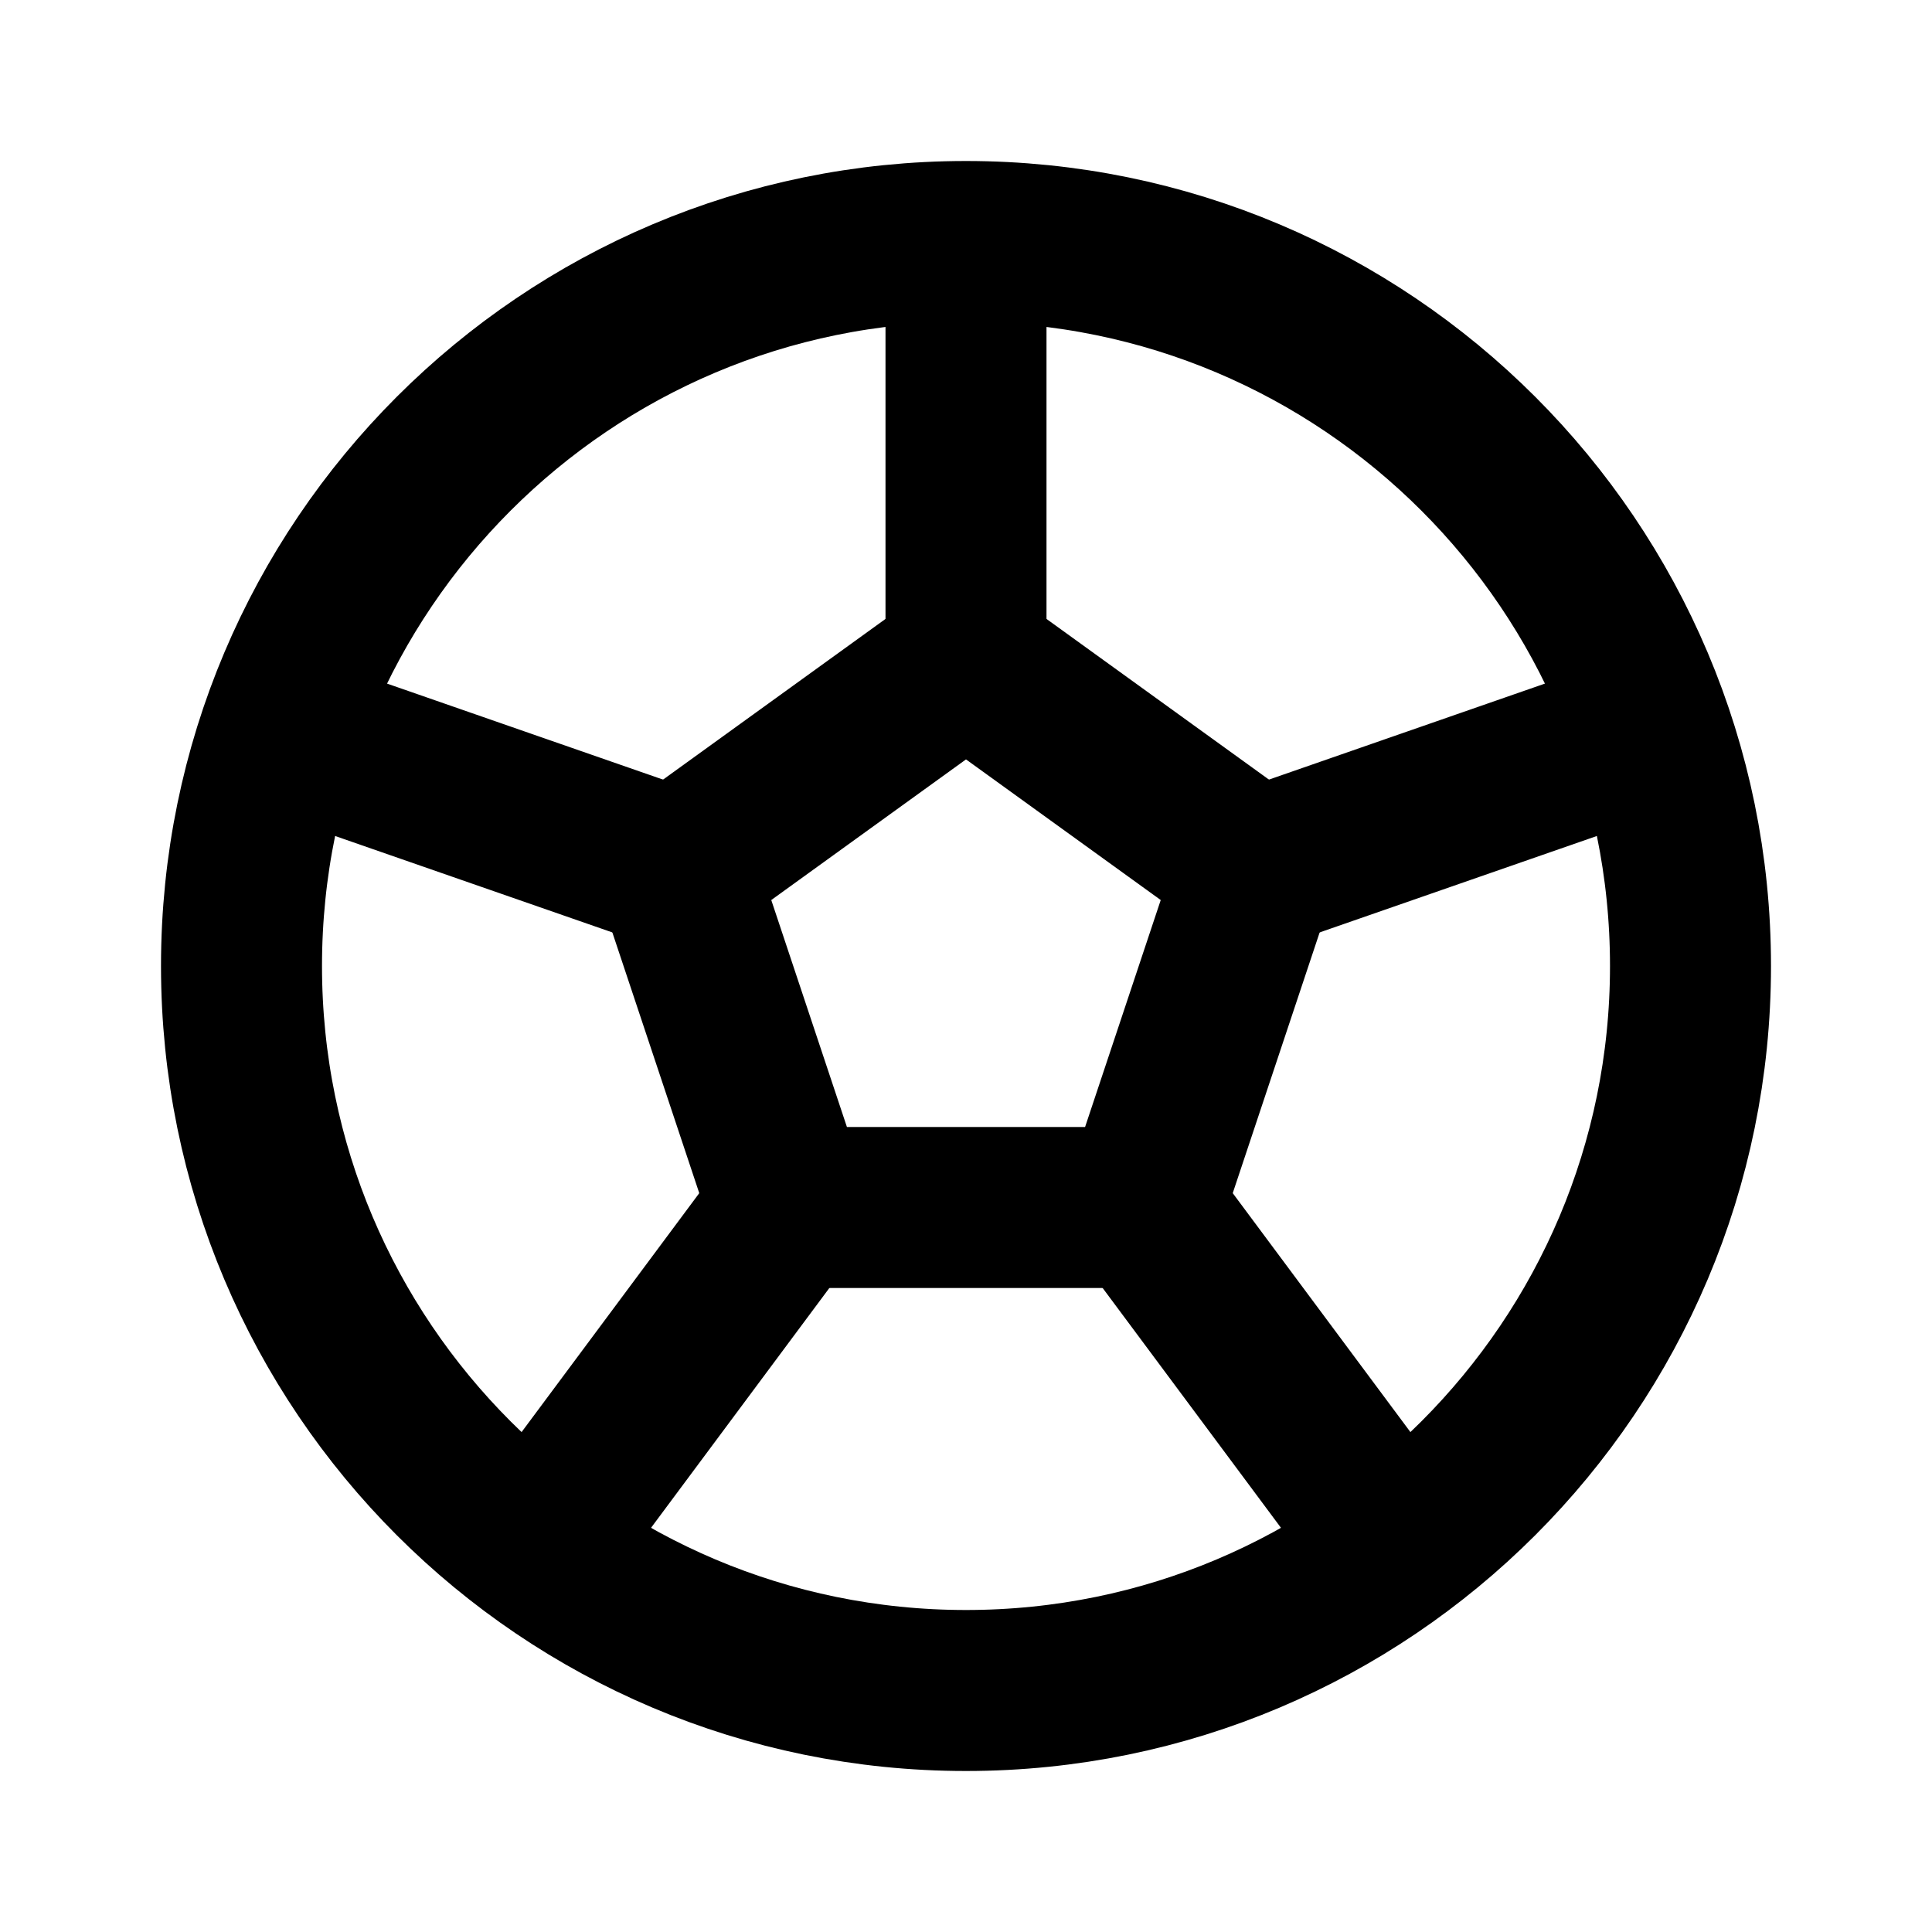
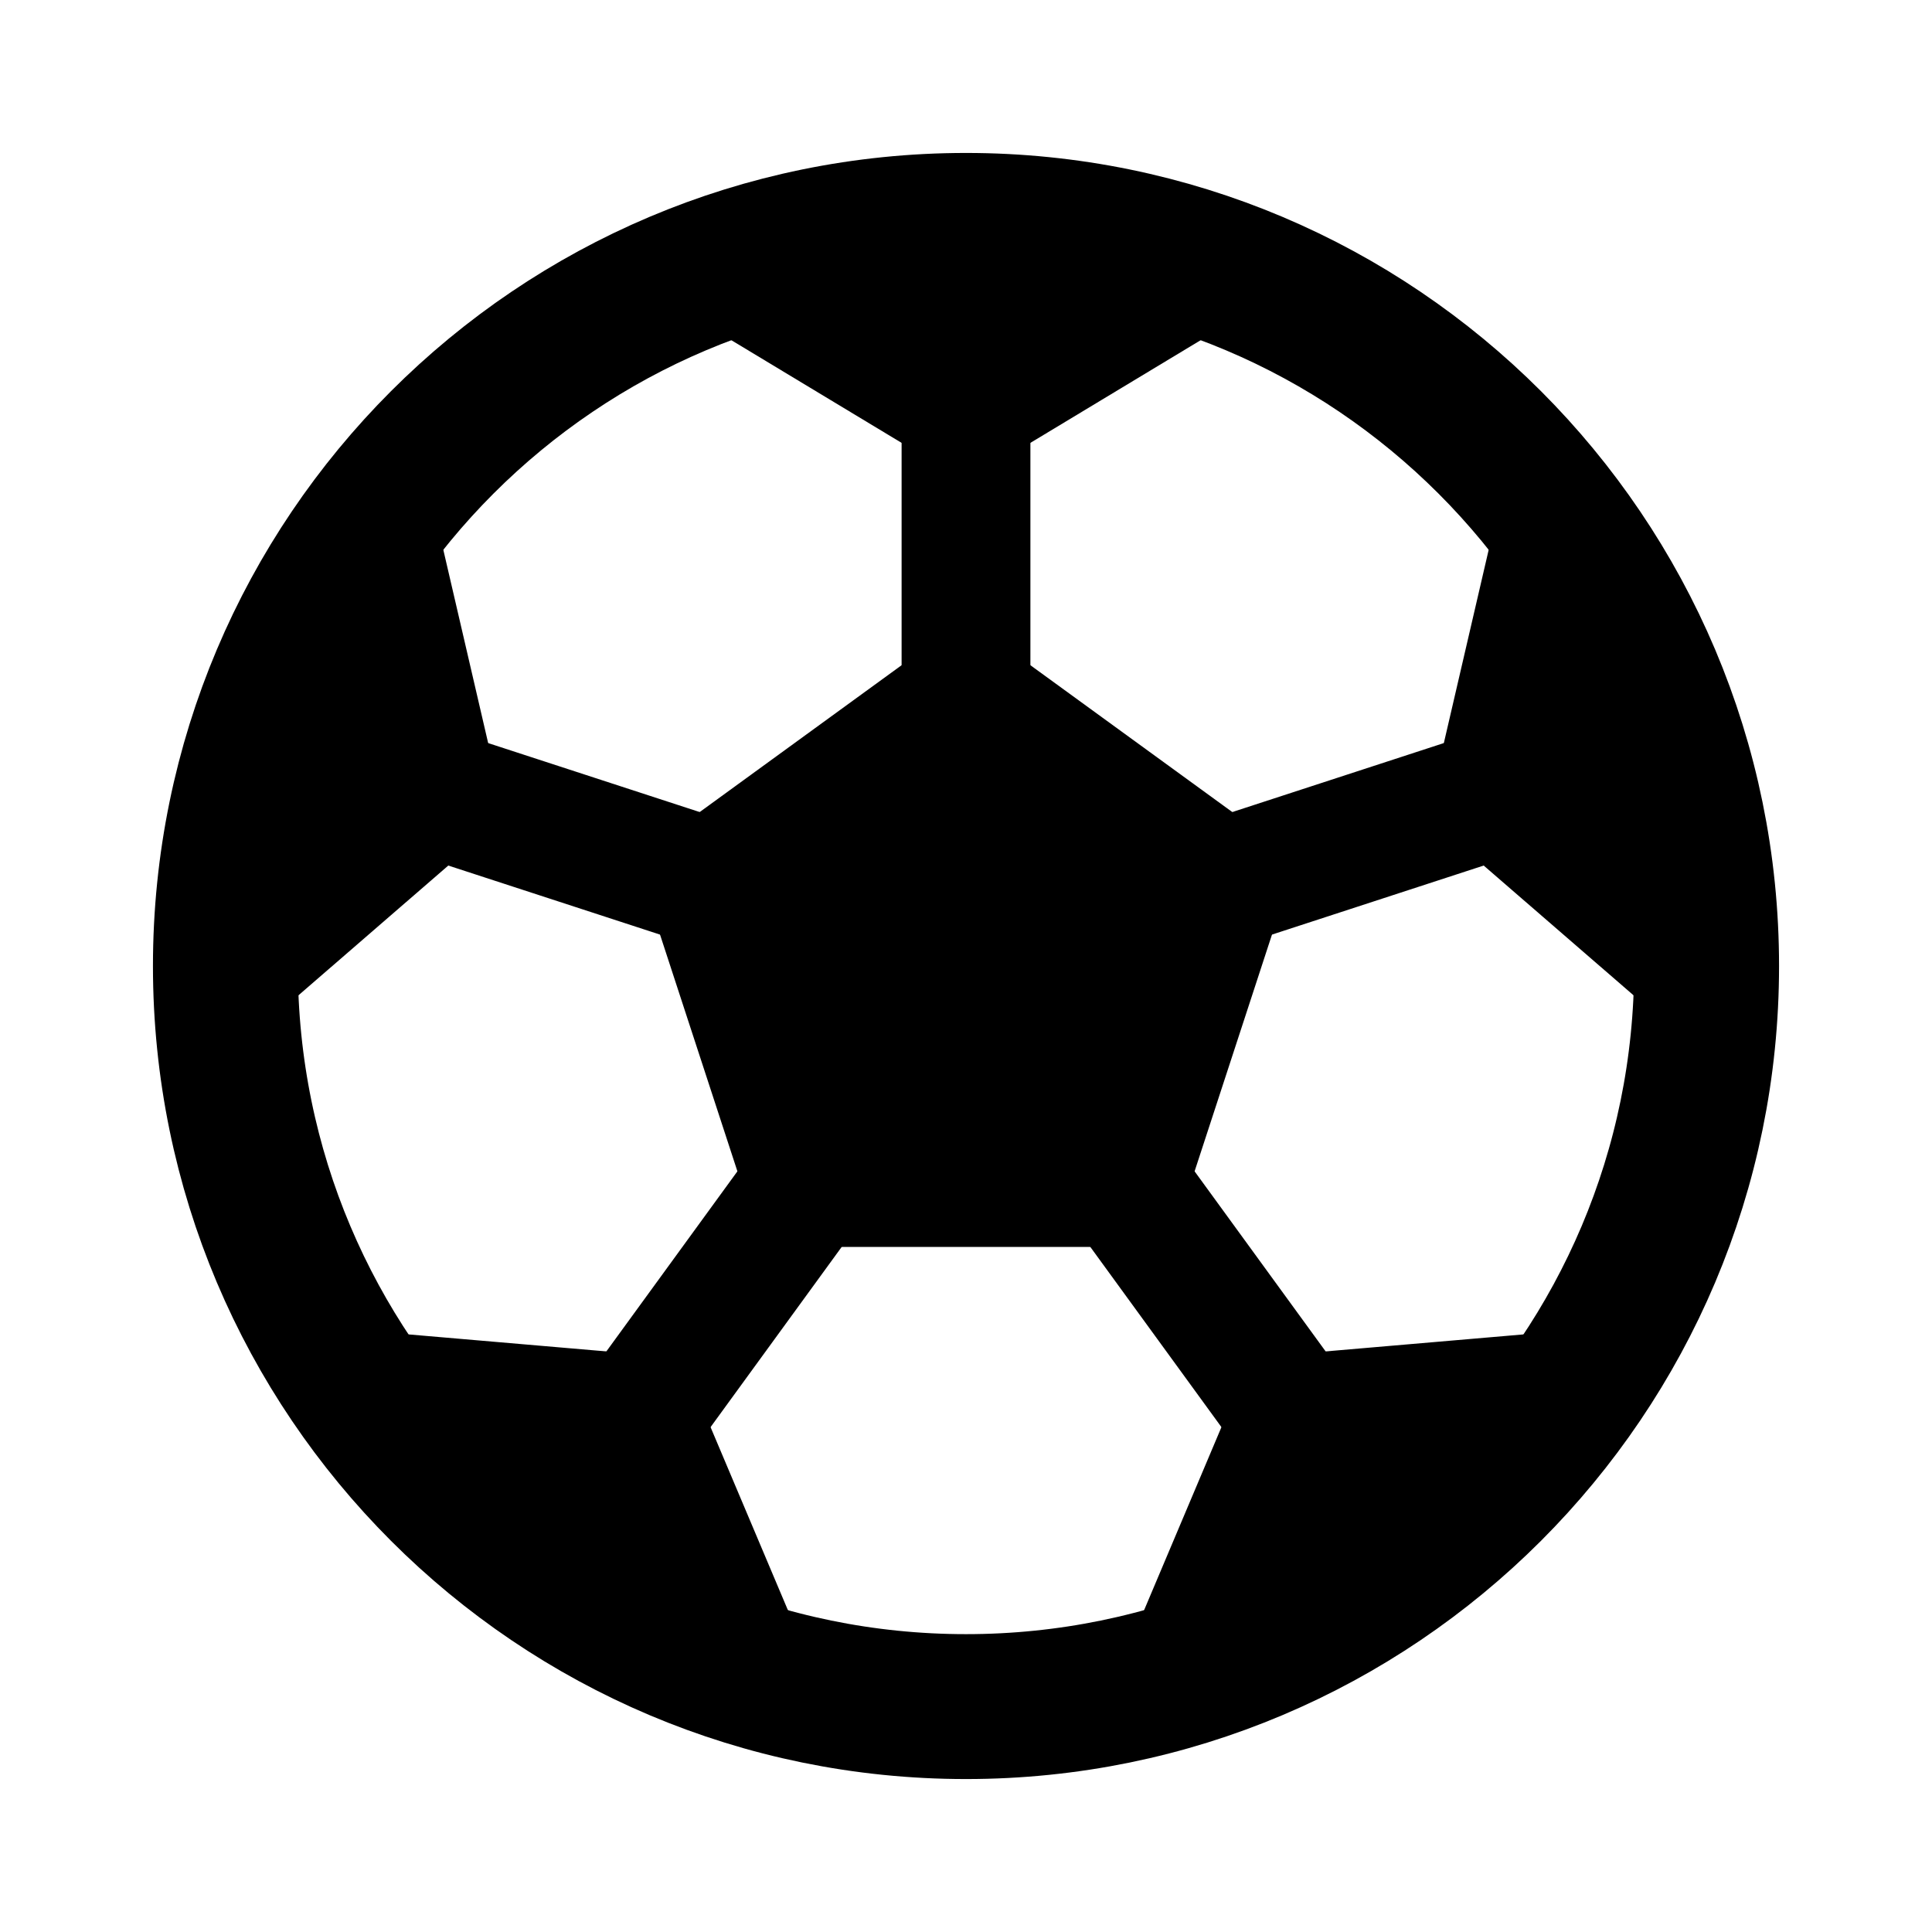
- <svg xmlns="http://www.w3.org/2000/svg" viewBox="0 0 24 24" fill="none" stroke="currentColor" stroke-width="2" stroke-linecap="round" stroke-linejoin="round">
-   <circle cx="12" cy="12" r="9" />
-   <path d="M12 8.2l3.6 2.6-1.4 4.2H9.8l-1.4-4.2z" />
-   <path d="M12 8.2V3.2M15.6 10.8l4.6-1.6M14.2 15l2.9 3.9M9.8 15l-2.9 3.9M8.4 10.8L3.8 9.2" />
+ <svg xmlns="http://www.w3.org/2000/svg" viewBox="0 0 24 24" fill="currentColor" stroke="currentColor" stroke-linecap="round" stroke-linejoin="round">
+   <circle cx="12" cy="12" r="9.2" fill="none" stroke-width="1.8" />
+   <path d="M12.0 8.3 L15.52 10.86 L14.17 14.99 L9.83 14.99 L8.48 10.86Z" stroke-width="1" />
+   <path d="M8.7 3.41A9.2 9.2 0 0 1 15.3 3.41L12.0 5.4ZM19.15 6.21A9.2 9.2 0 0 1 21.19 12.48L18.28 9.96ZM19.72 17.01A9.2 9.2 0 0 1 14.38 20.89L15.88 17.34ZM9.62 20.89A9.2 9.2 0 0 1 4.28 17.01L8.12 17.34ZM2.81 12.48A9.2 9.2 0 0 1 4.85 6.21L5.72 9.96Z" stroke-width="1" />
+   <path d="M12.0 8.3L12.0 5.4M15.52 10.86L18.28 9.96M14.17 14.99L15.88 17.34M9.83 14.99L8.12 17.34M8.48 10.86L5.72 9.96" fill="none" stroke-width="1.6" />
</svg>
